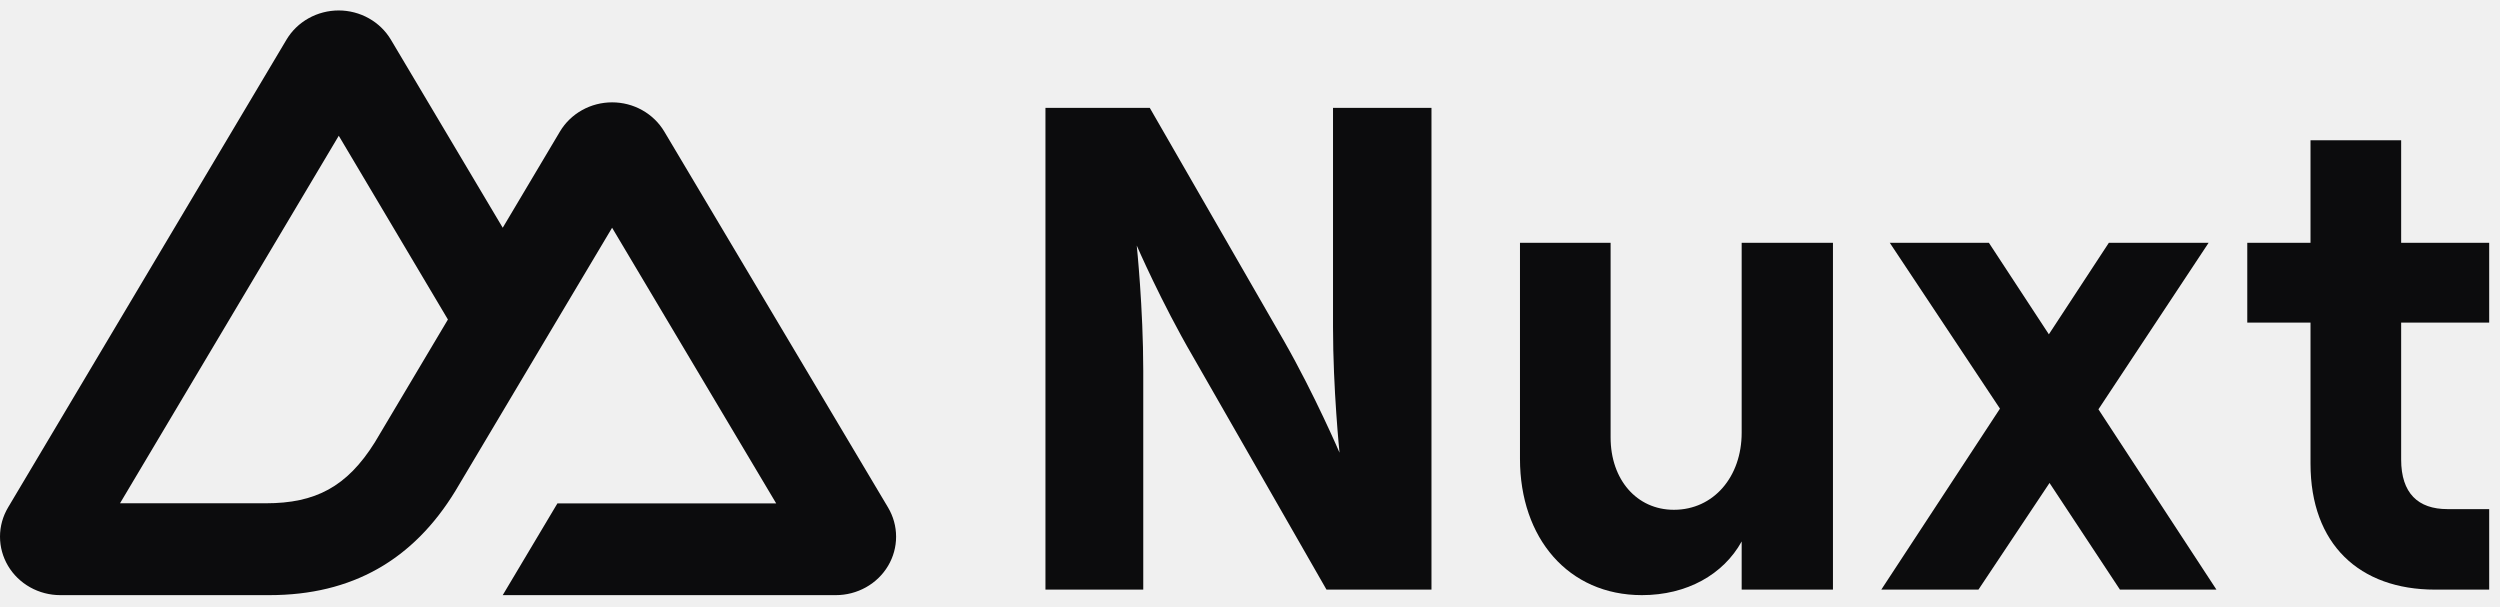
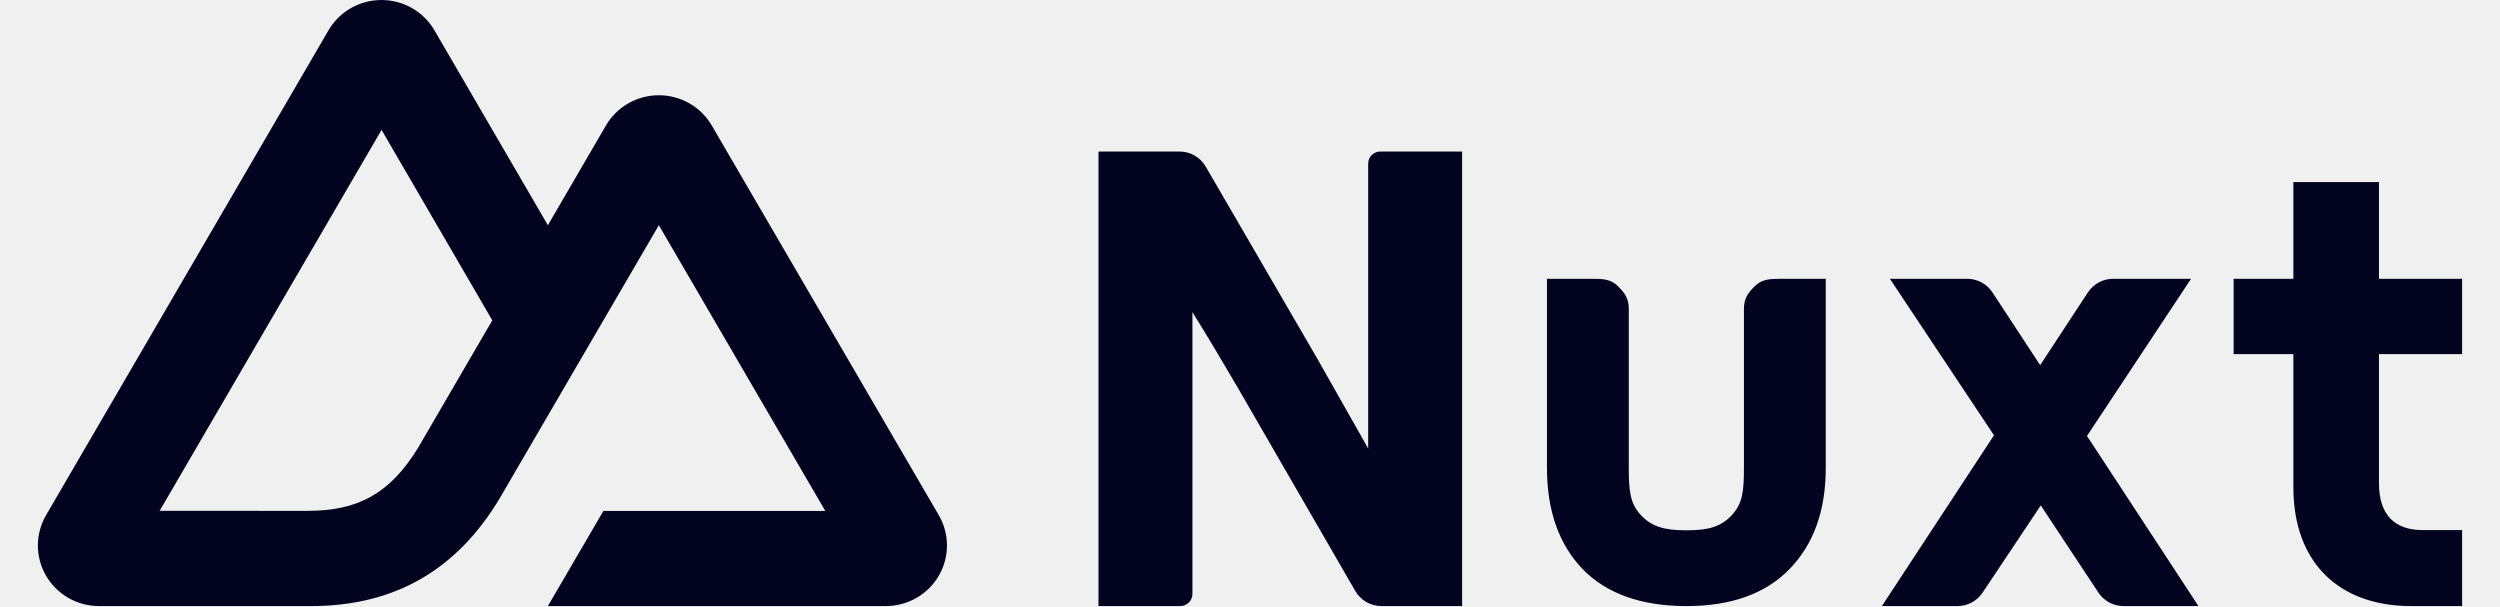
- <svg xmlns="http://www.w3.org/2000/svg" width="132" height="32" viewBox="0 0 132 32" fill="none">
-   <g clip-path="url(#clip0_3438_33954)">
-     <path d="M26.544 31.423H44.133C44.691 31.423 45.24 31.28 45.724 31.009C46.208 30.738 46.609 30.349 46.889 29.879C47.168 29.41 47.315 28.877 47.314 28.335C47.314 27.794 47.167 27.261 46.887 26.792L35.075 6.947C34.796 6.478 34.394 6.088 33.91 5.817C33.427 5.546 32.878 5.404 32.319 5.404C31.761 5.404 31.212 5.546 30.729 5.817C30.245 6.088 29.843 6.478 29.564 6.947L26.544 12.025L20.639 2.095C20.359 1.626 19.957 1.236 19.474 0.966C18.99 0.695 18.441 0.552 17.882 0.552C17.324 0.552 16.775 0.695 16.291 0.966C15.807 1.236 15.405 1.626 15.126 2.095L0.427 26.792C0.148 27.261 0 27.794 3.01223e-07 28.335C-0 28.877 0.147 29.41 0.426 29.879C0.705 30.349 1.107 30.738 1.591 31.009C2.074 31.28 2.623 31.423 3.182 31.423H14.223C18.597 31.423 21.823 29.559 24.043 25.923L29.432 16.87L32.319 12.025L40.982 26.578H29.432L26.544 31.423ZM14.043 26.573L6.338 26.571L17.887 7.168L23.65 16.87L19.792 23.354C18.318 25.713 16.643 26.573 14.043 26.573Z" fill="#0C0C0D" />
-     <path d="M60.364 31.132V19.577C60.364 16.271 60.02 12.964 60.02 12.964C60.02 12.964 61.328 15.98 62.981 18.814L70.039 31.132H75.582V5.697H70.383V17.252C70.383 20.558 70.727 23.901 70.727 23.901C70.727 23.901 69.419 20.849 67.801 18.015L60.709 5.697H55.2V31.132H60.364Z" fill="#0C0C0D" />
-     <path d="M91.96 12.819V22.848C91.96 25.173 90.48 26.917 88.38 26.917C86.417 26.917 85.04 25.318 85.04 23.102V12.819H80.255V24.228C80.255 28.407 82.802 31.423 86.693 31.423C89.068 31.423 90.996 30.333 91.96 28.589V31.132H96.78V12.819H91.96Z" fill="#0C0C0D" />
-     <path d="M110.797 21.612L116.615 12.819H111.348L108.18 17.652L105.013 12.819H99.78L105.598 21.576L99.332 31.132H104.462L108.215 25.5L111.933 31.132H117.028L110.797 21.612Z" fill="#0C0C0D" />
-     <path d="M121.995 12.819H118.656V17.034H121.995V24.483C121.995 28.734 124.578 31.132 128.571 31.132H131.429V26.881H129.225C127.676 26.881 126.781 26.045 126.781 24.265V17.034H131.429V12.819H126.781V7.405H121.995V12.819Z" fill="#0C0C0D" />
-   </g>
-   <defs>
-     <clipPath id="clip0_3438_33954">
-       <rect width="131.429" height="32" fill="white" />
-     </clipPath>
-   </defs>
+ <svg xmlns="http://www.w3.org/2000/svg" width="132" height="32" fill="none" viewBox="0 0 800 200">
+   <path fill="#020420" d="M168.303 200h111.522c3.543 0 7.022-.924 10.09-2.679A20.086 20.086 0 0 0 297.3 190a19.855 19.855 0 0 0 2.7-10.001 19.858 19.858 0 0 0-2.709-9.998L222.396 41.429a20.09 20.09 0 0 0-7.384-7.32 20.313 20.313 0 0 0-10.088-2.679c-3.541 0-7.02.925-10.087 2.68a20.082 20.082 0 0 0-7.384 7.32l-19.15 32.896L130.86 9.998a20.086 20.086 0 0 0-7.387-7.32A20.322 20.322 0 0 0 113.384 0c-3.542 0-7.022.924-10.09 2.679a20.091 20.091 0 0 0-7.387 7.319L2.709 170A19.853 19.853 0 0 0 0 179.999c-.002 3.511.93 6.96 2.7 10.001a20.091 20.091 0 0 0 7.385 7.321A20.322 20.322 0 0 0 20.175 200h70.004c27.737 0 48.192-12.075 62.266-35.633l34.171-58.652 18.303-31.389 54.93 94.285h-73.233L168.303 200Zm-79.265-31.421-48.854-.011 73.232-125.706 36.541 62.853-24.466 42.01c-9.347 15.285-19.965 20.854-36.453 20.854ZM377 200a4 4 0 0 0 4-4v-93s5.244 8.286 15 25l38.707 66.961c1.789 3.119 5.084 5.039 8.649 5.039H470V50h-27a4 4 0 0 0-4 4v94l-17-30-36.588-62.98c-1.792-3.108-5.081-5.02-8.639-5.02H350v150h27ZM676.203 143.857 710.551 92h-25.73a9.972 9.972 0 0 0-8.333 4.522L660.757 120.5l-15.731-23.978A9.972 9.972 0 0 0 636.693 92h-25.527l34.348 51.643L608.524 200h24.966a9.969 9.969 0 0 0 8.29-4.458l19.18-28.756 18.981 28.72a9.968 9.968 0 0 0 8.313 4.494h24.736l-36.787-56.143ZM724.598 92h19.714V60.071h28.251V92H800v24.857h-27.437V159.5c0 10.5 5.284 15.429 14.43 15.429H800V200h-16.869c-23.576 0-38.819-14.143-38.819-39.214v-43.929h-19.714V92ZM590 92h-15c-3.489 0-6.218.145-8.5 2.523-2.282 2.246-3.5 4.042-3.5 7.477v52c0 8.059-.376 12.037-4 16-3.624 3.831-7.619 5-15 5-7.247 0-11.376-1.169-15-5-3.624-3.963-4-7.941-4-16v-52c0-3.435-1.218-5.23-3.5-7.477C519.218 92.145 516.489 92 513 92h-15v62.422c0 14.004 3.892 25.101 11.676 33.292C517.594 195.905 529.103 200 544 200c14.897 0 26.204-4.095 34.123-12.286 7.918-8.191 11.877-19.288 11.877-33.292V92Z" />
</svg>
